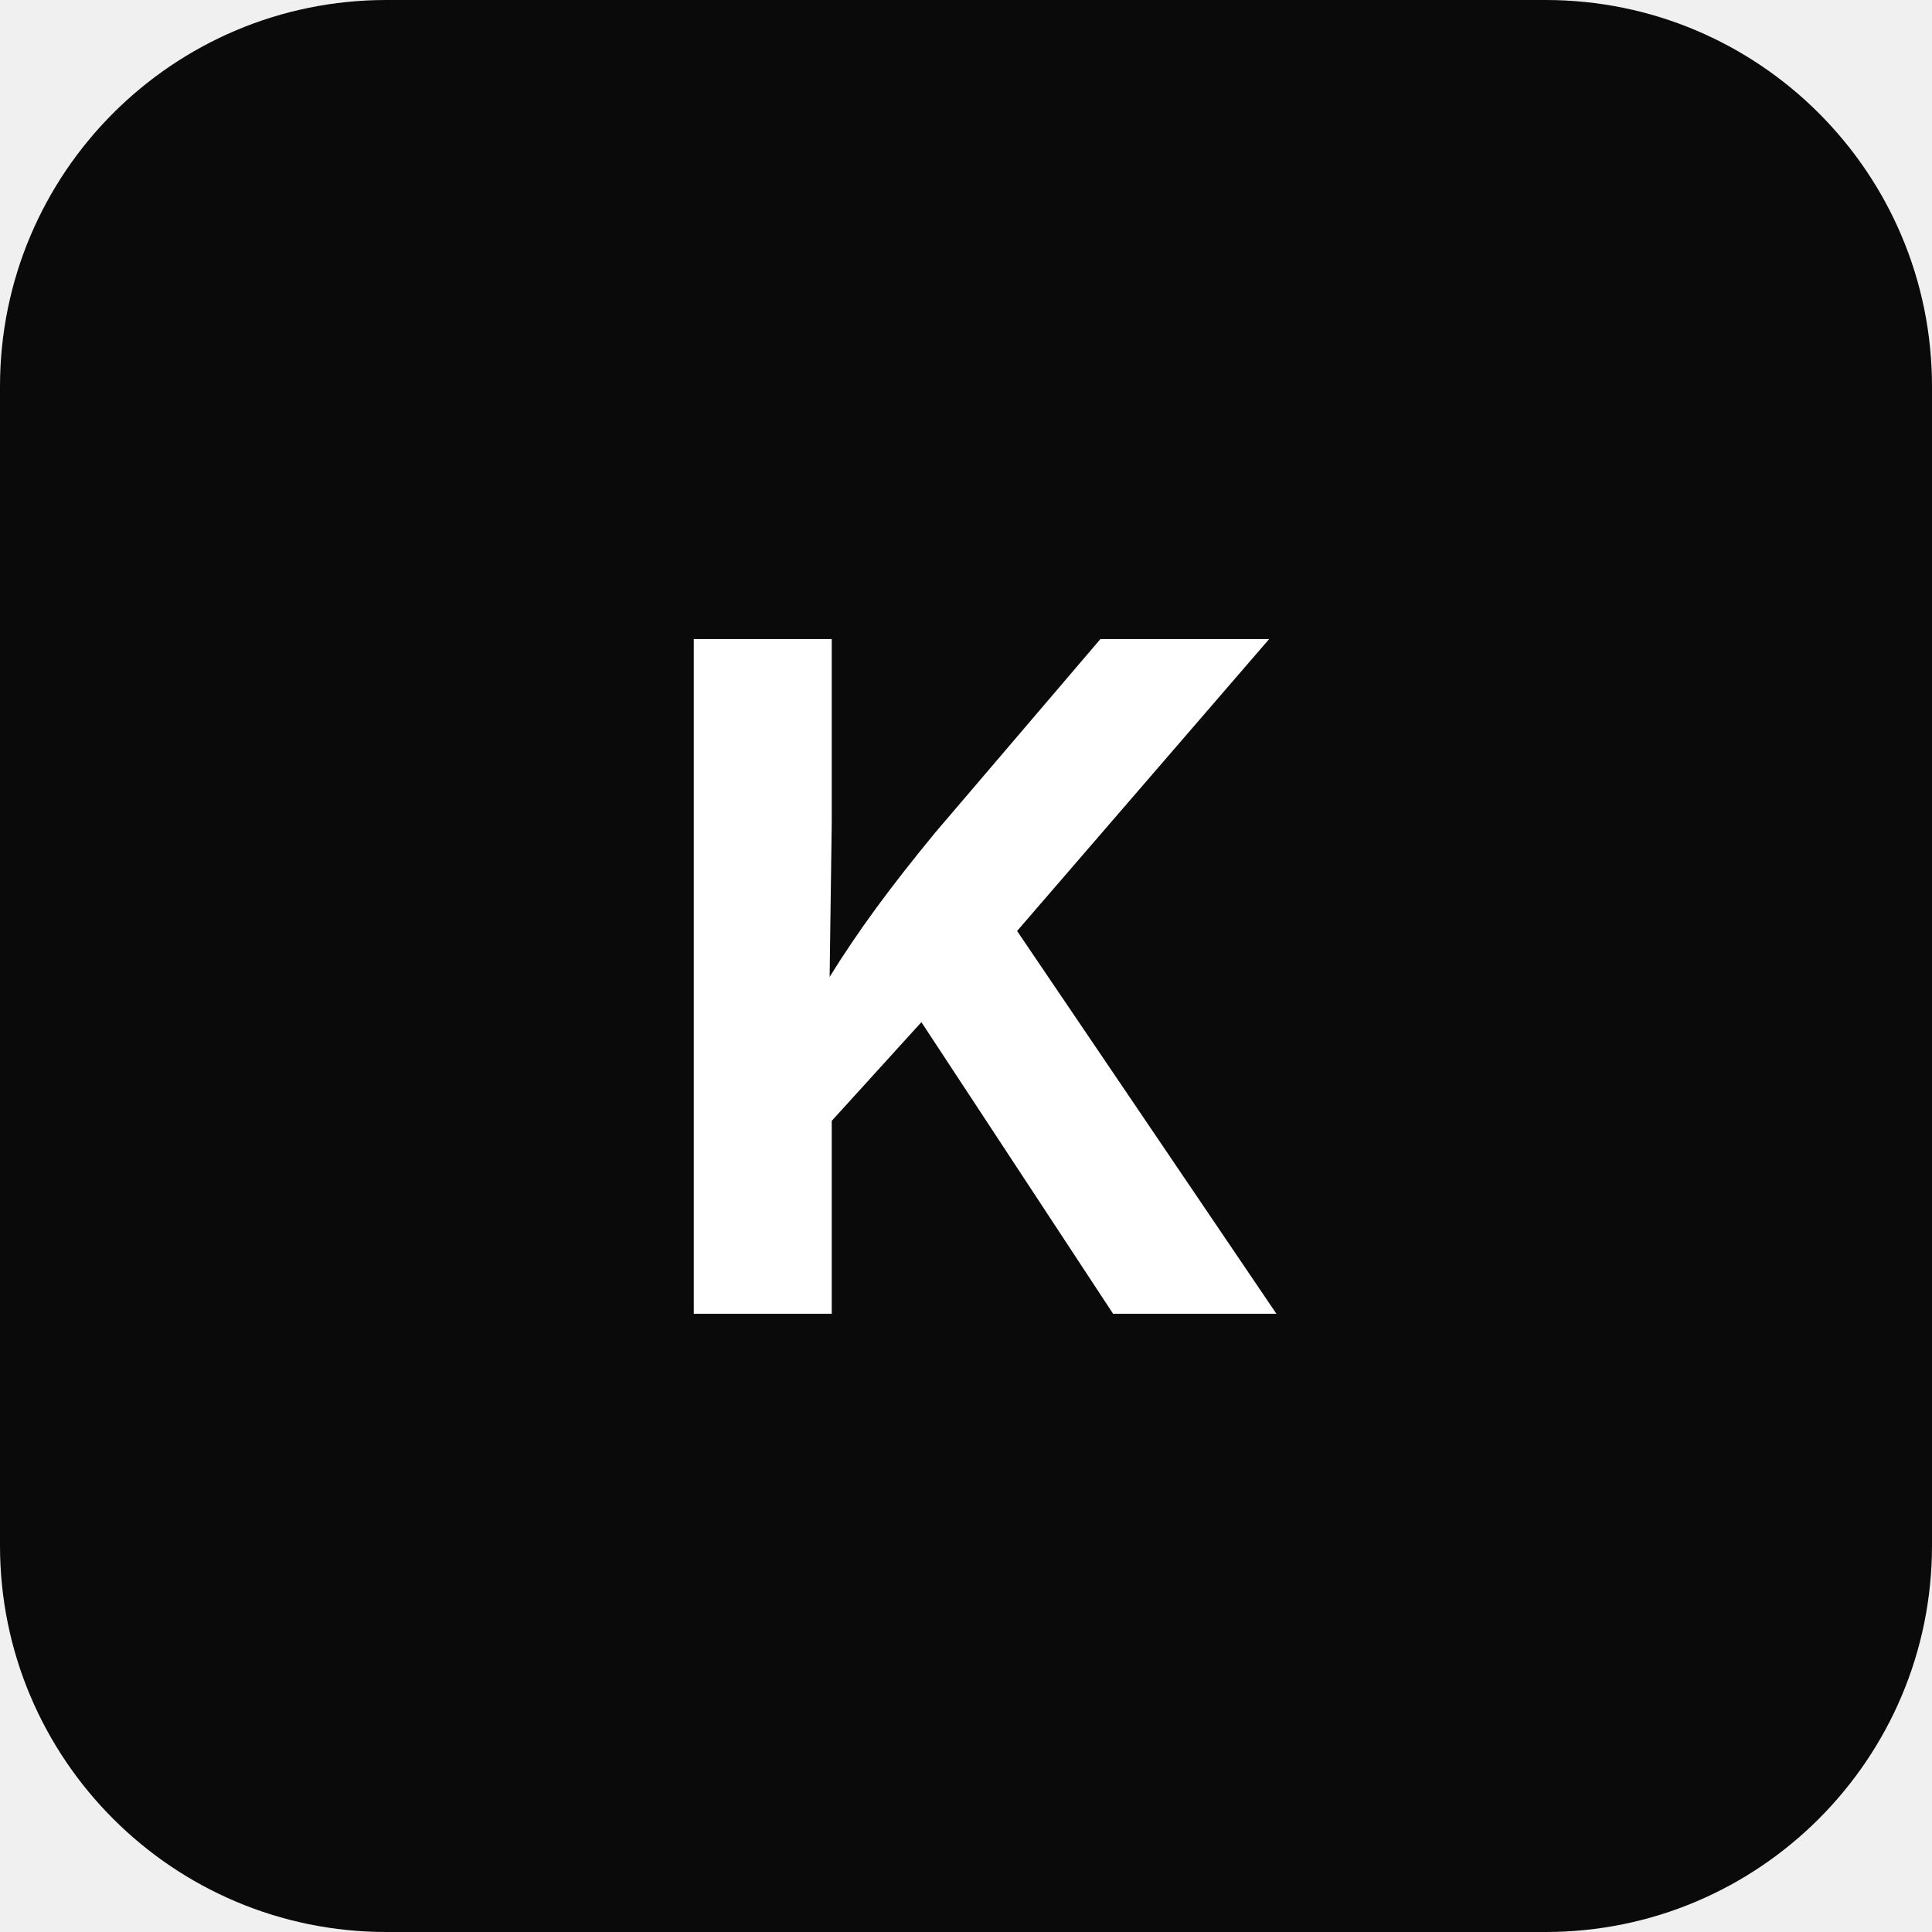
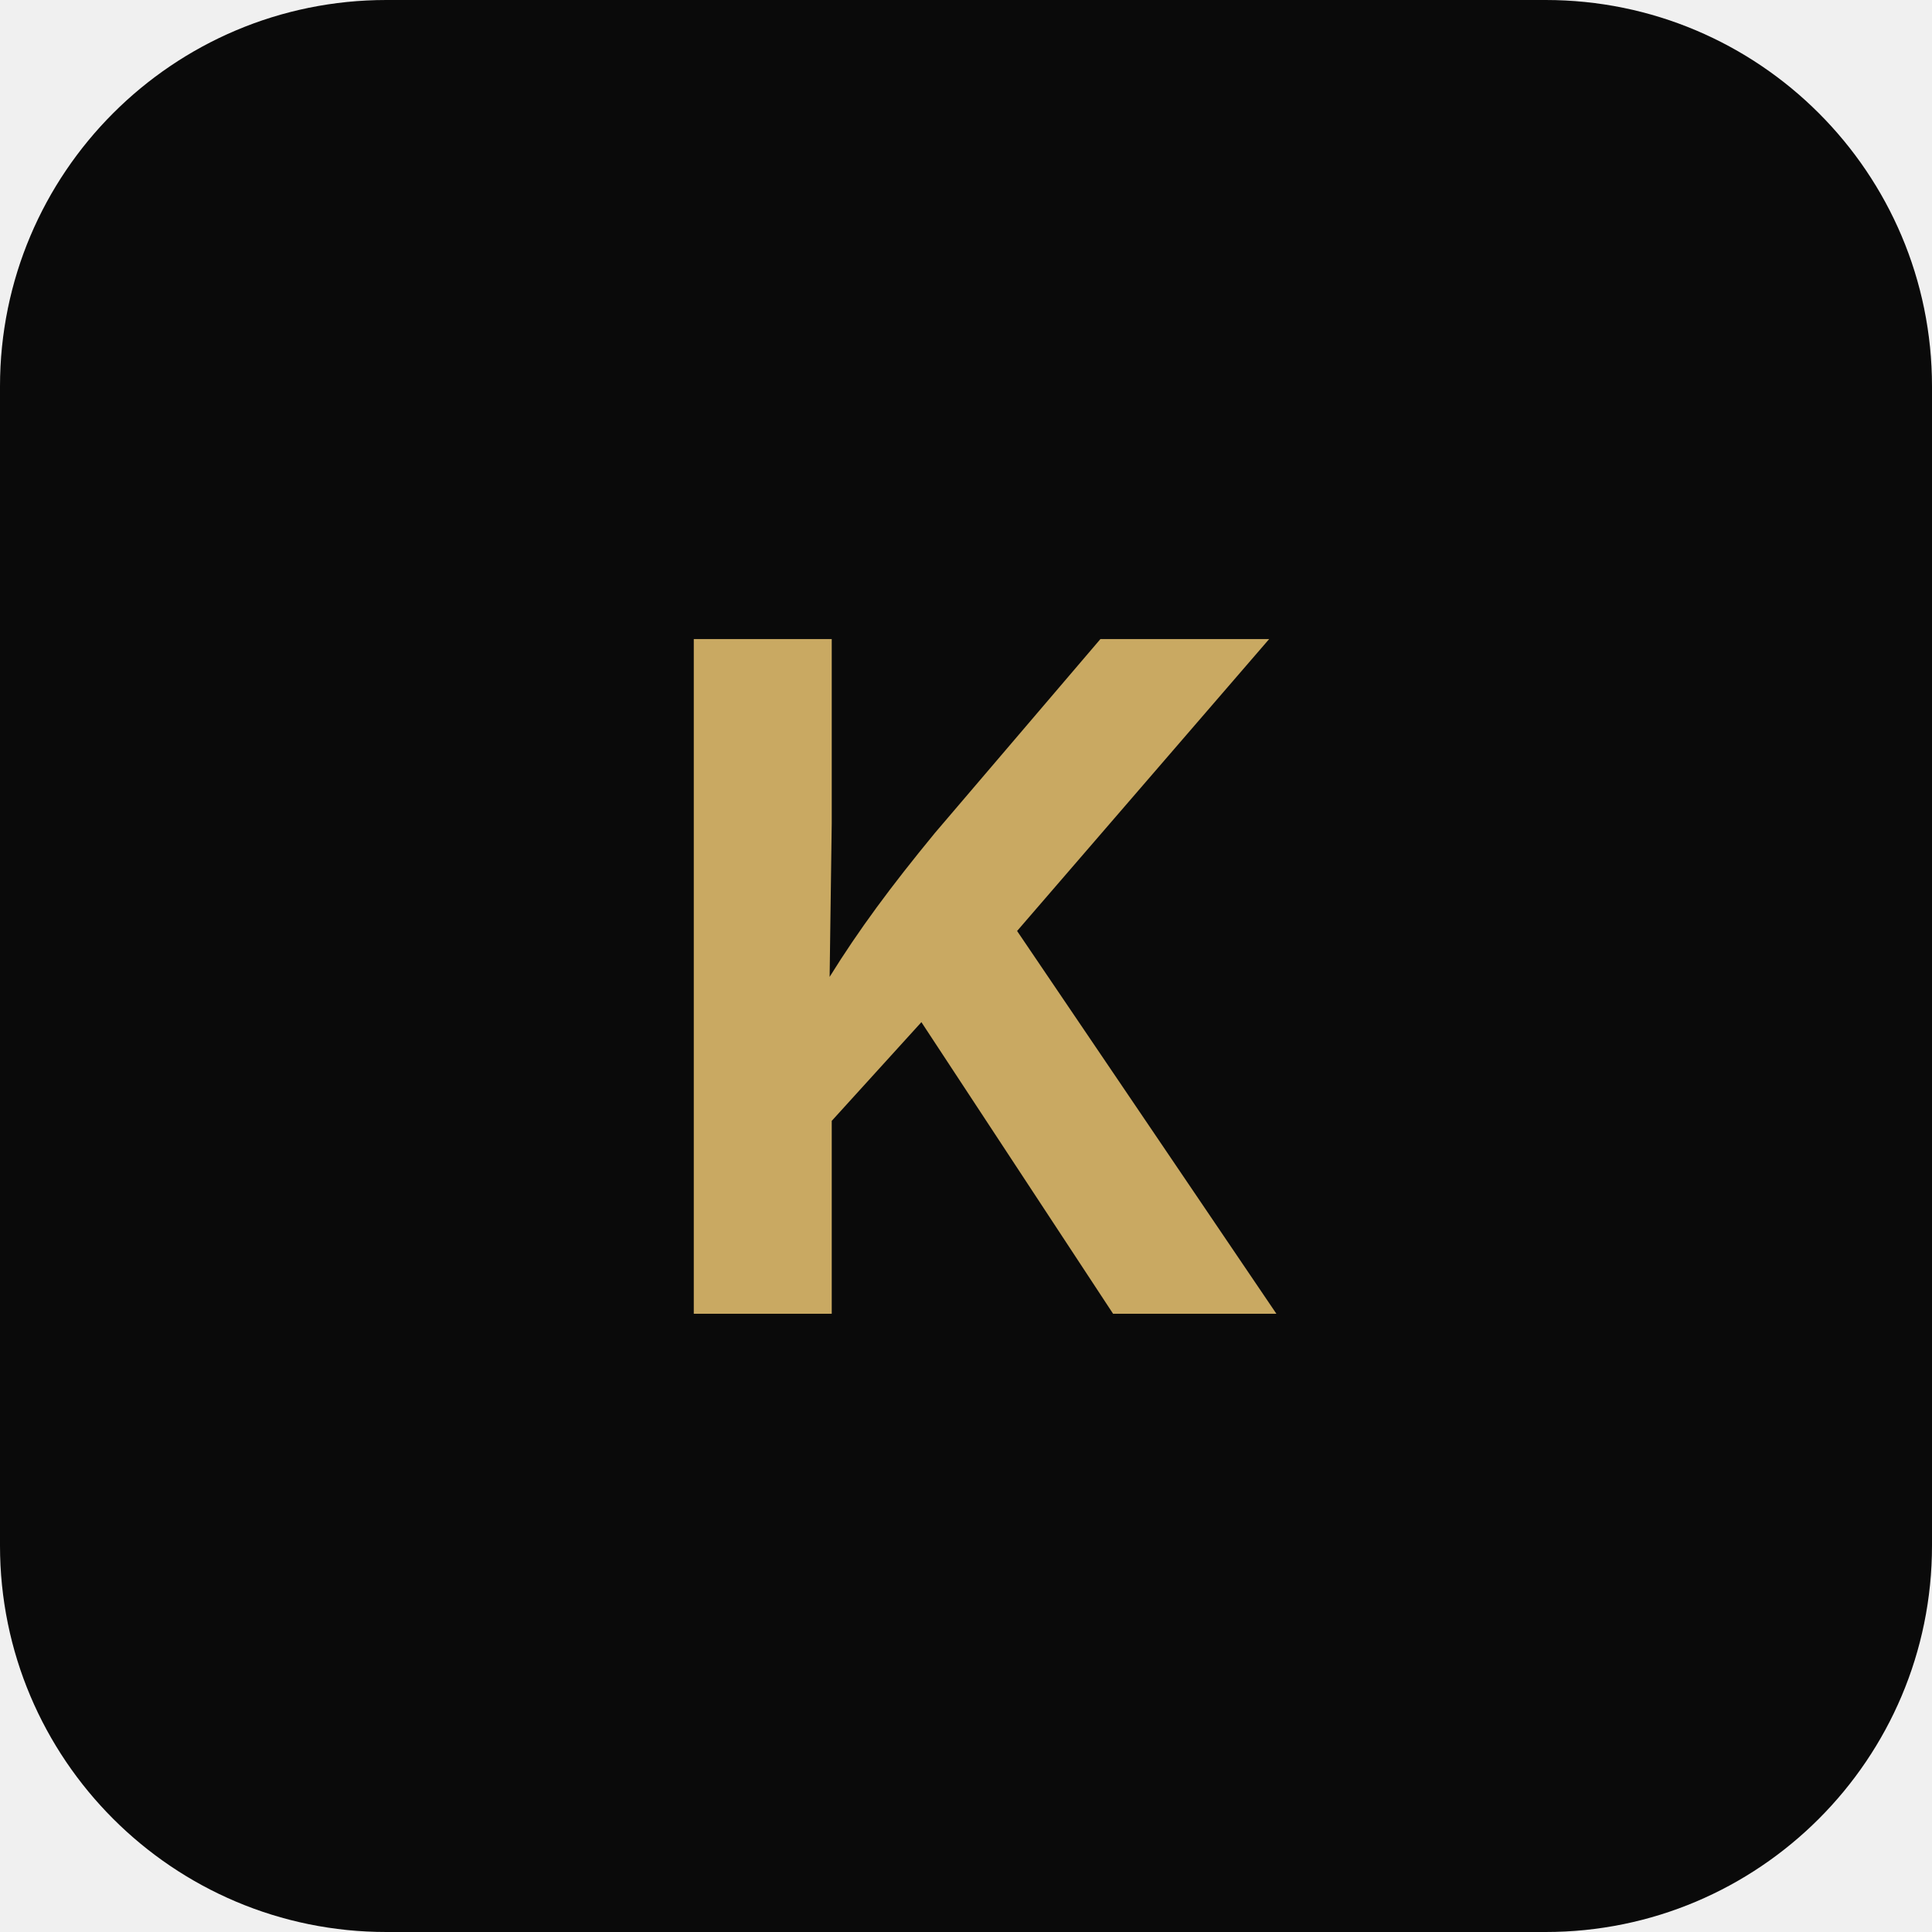
<svg xmlns="http://www.w3.org/2000/svg" viewBox="0 0 100 100">
  <rect width="100" height="100" rx="20" fill="#0a0a0a" />
-   <text x="50" y="68" font-family="Inter, sans-serif" font-size="48" font-weight="700" fill="#ffffff" text-anchor="middle">K</text>
+   <text x="50" y="68" font-family="Inter, sans-serif" font-size="48" font-weight="700" fill="#c9a962" text-anchor="middle">K</text>
</svg>
